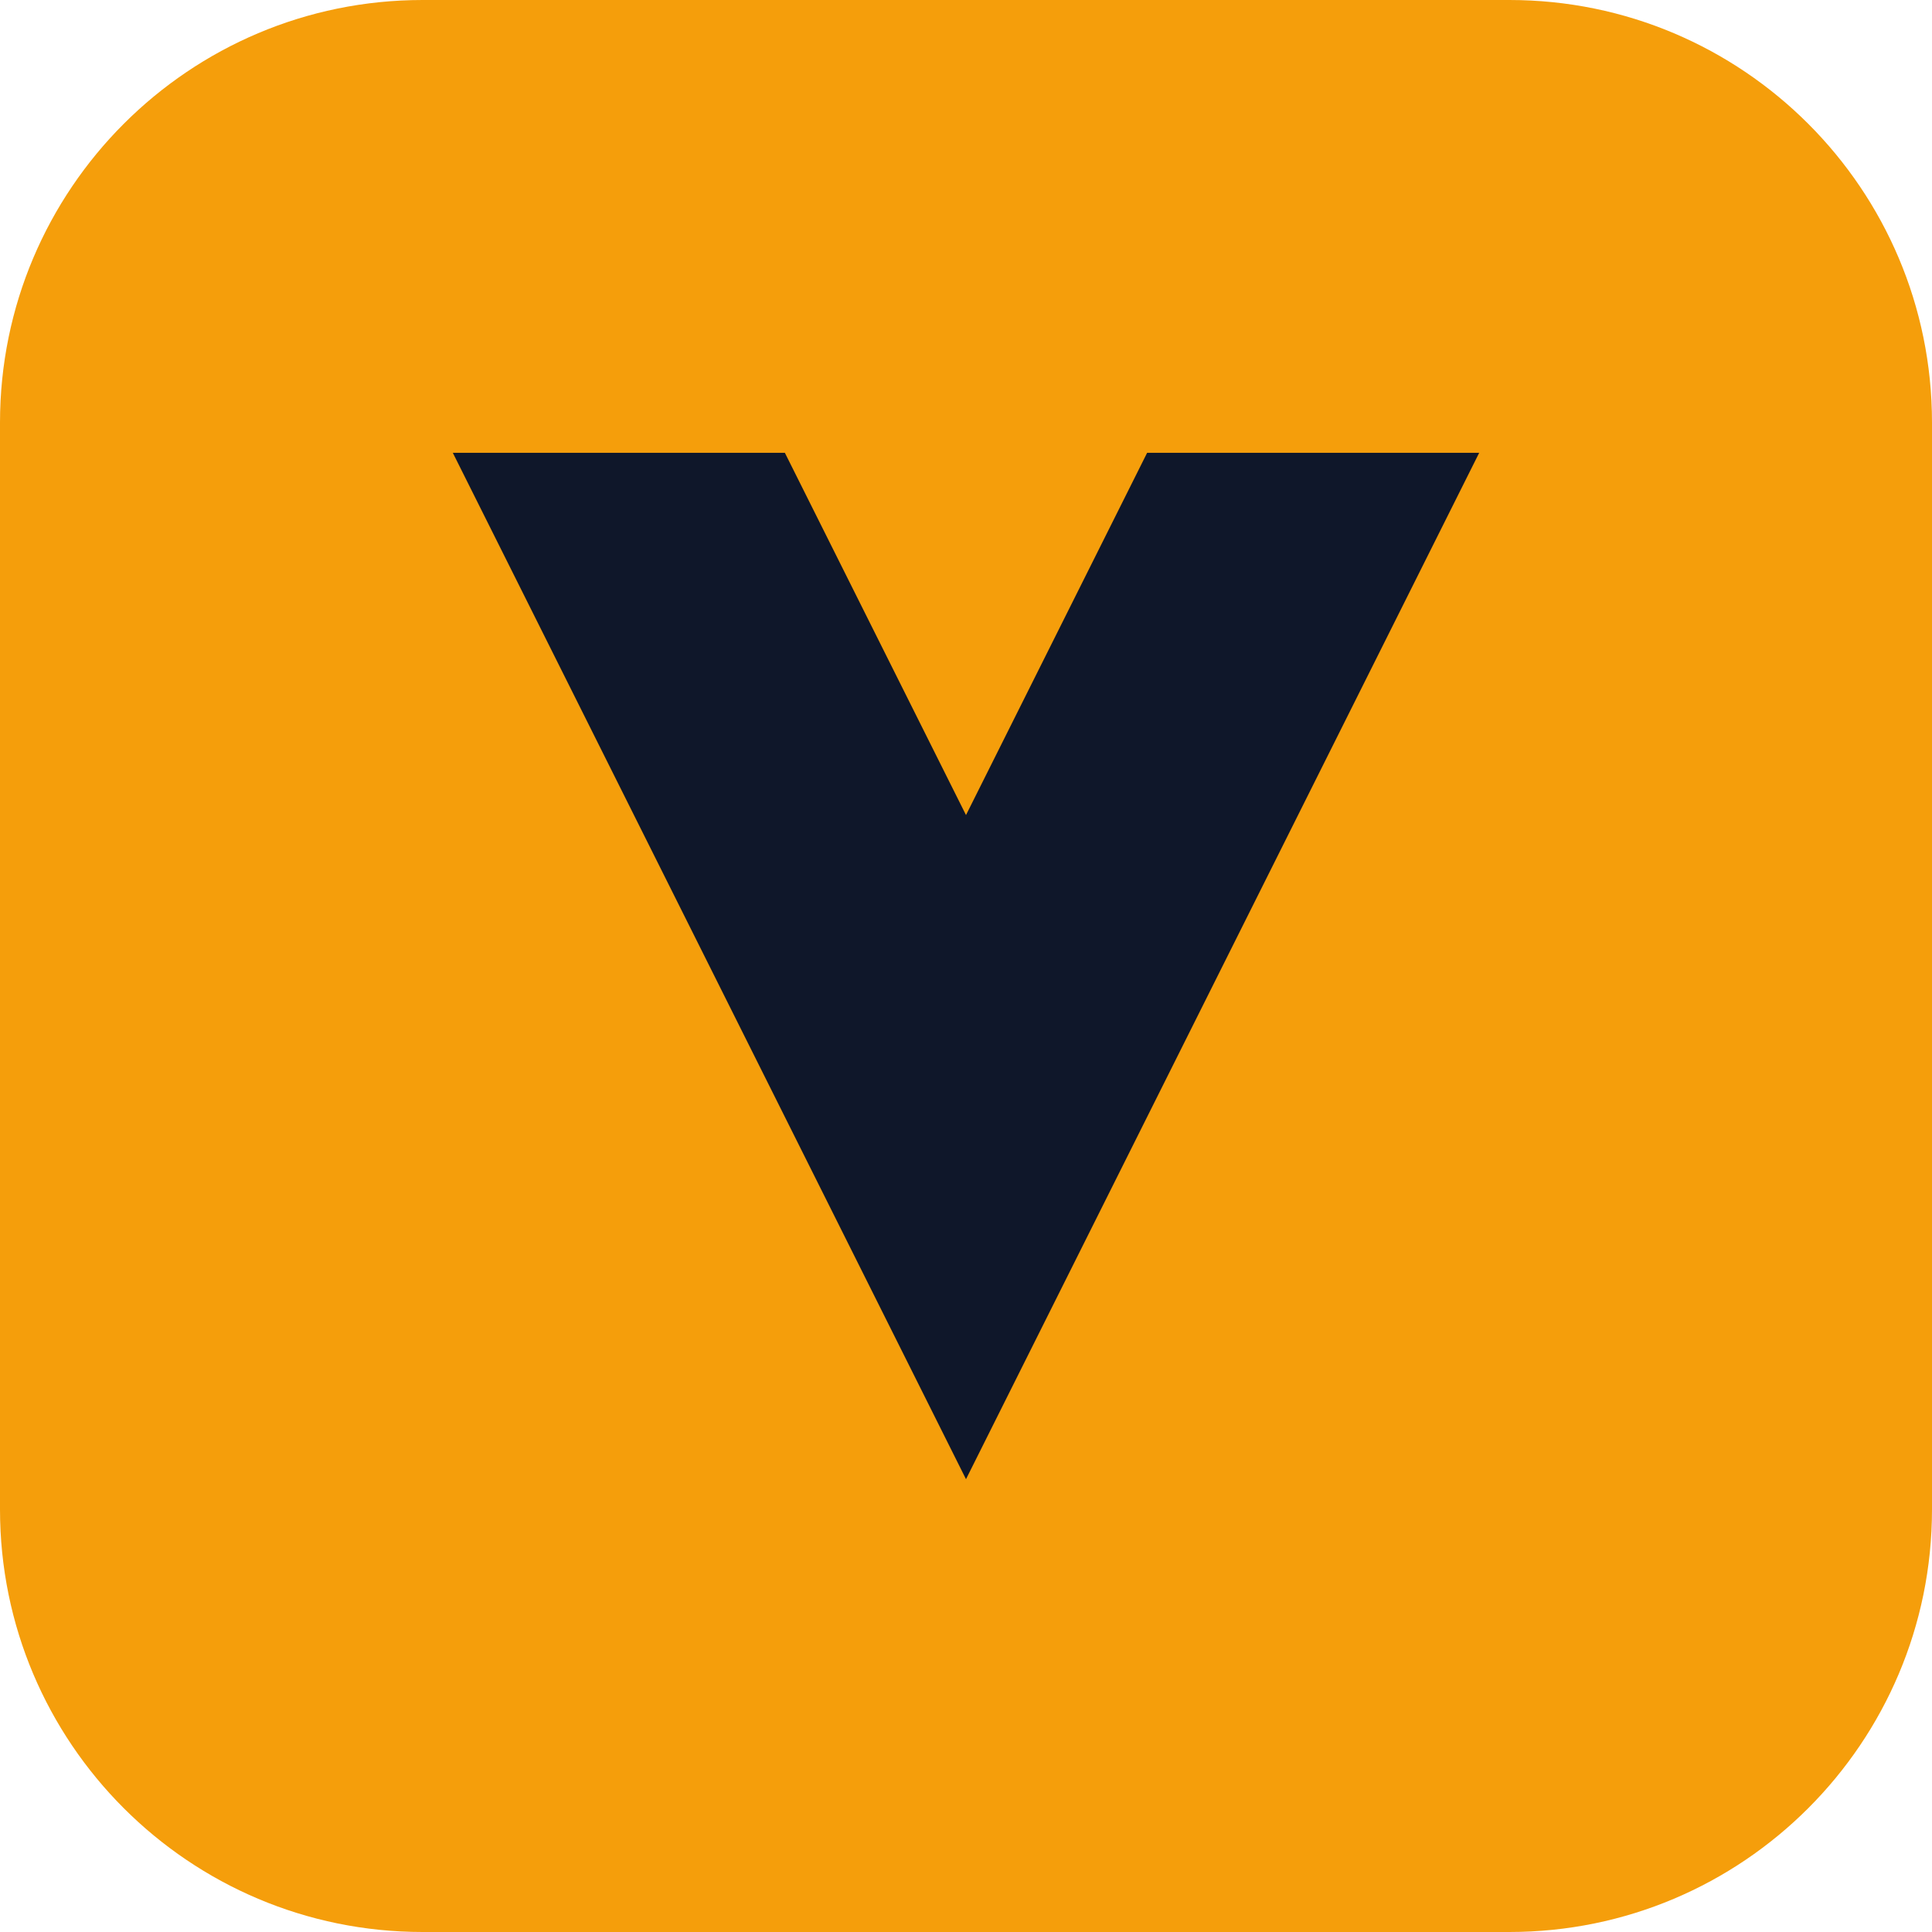
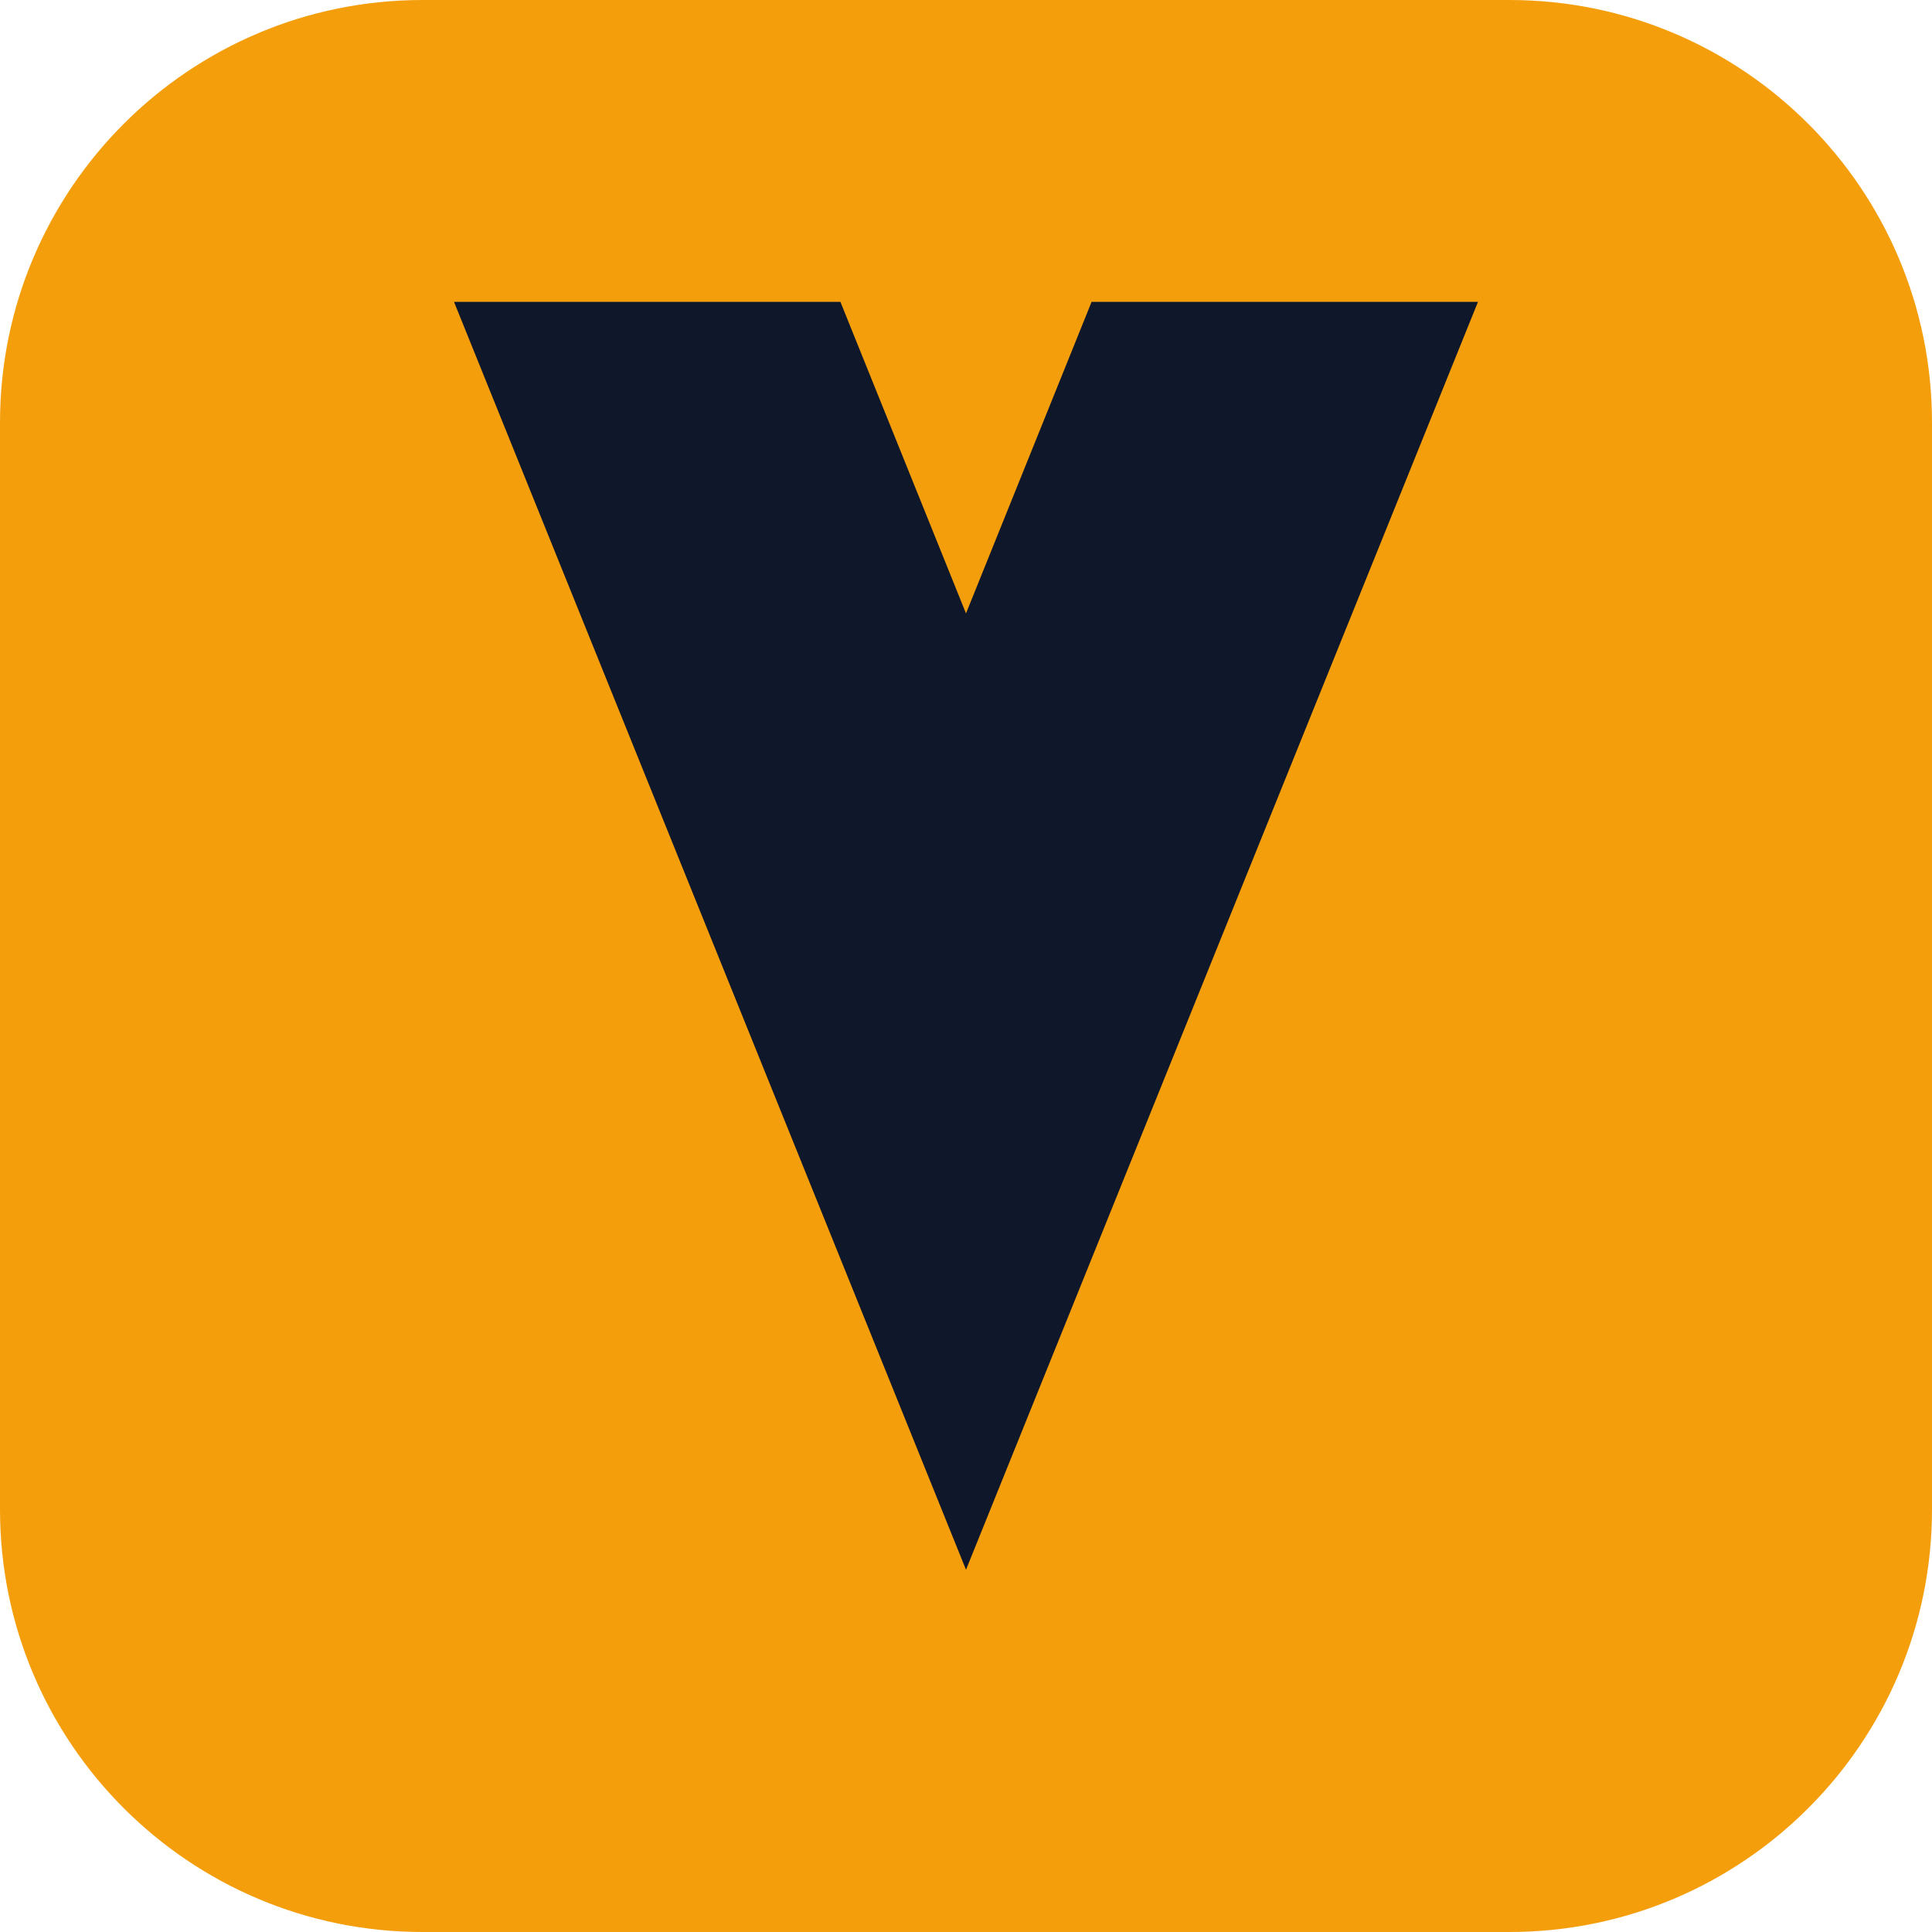
<svg xmlns="http://www.w3.org/2000/svg" viewBox="0 0 32 32" role="img" aria-label="Vantage">
  <rect width="32" height="32" rx="7" fill="#f59e0b" />
-   <path fill="#0f172a" d="M7.5 7.5h5.5L16 13.5 19 7.5h5.5L16 24.5Z" />
+   <path fill="#0f172a" d="M7.52 5h6.4L16 10.16l2.08-5.16h6.4L16 26Z" />
</svg>
